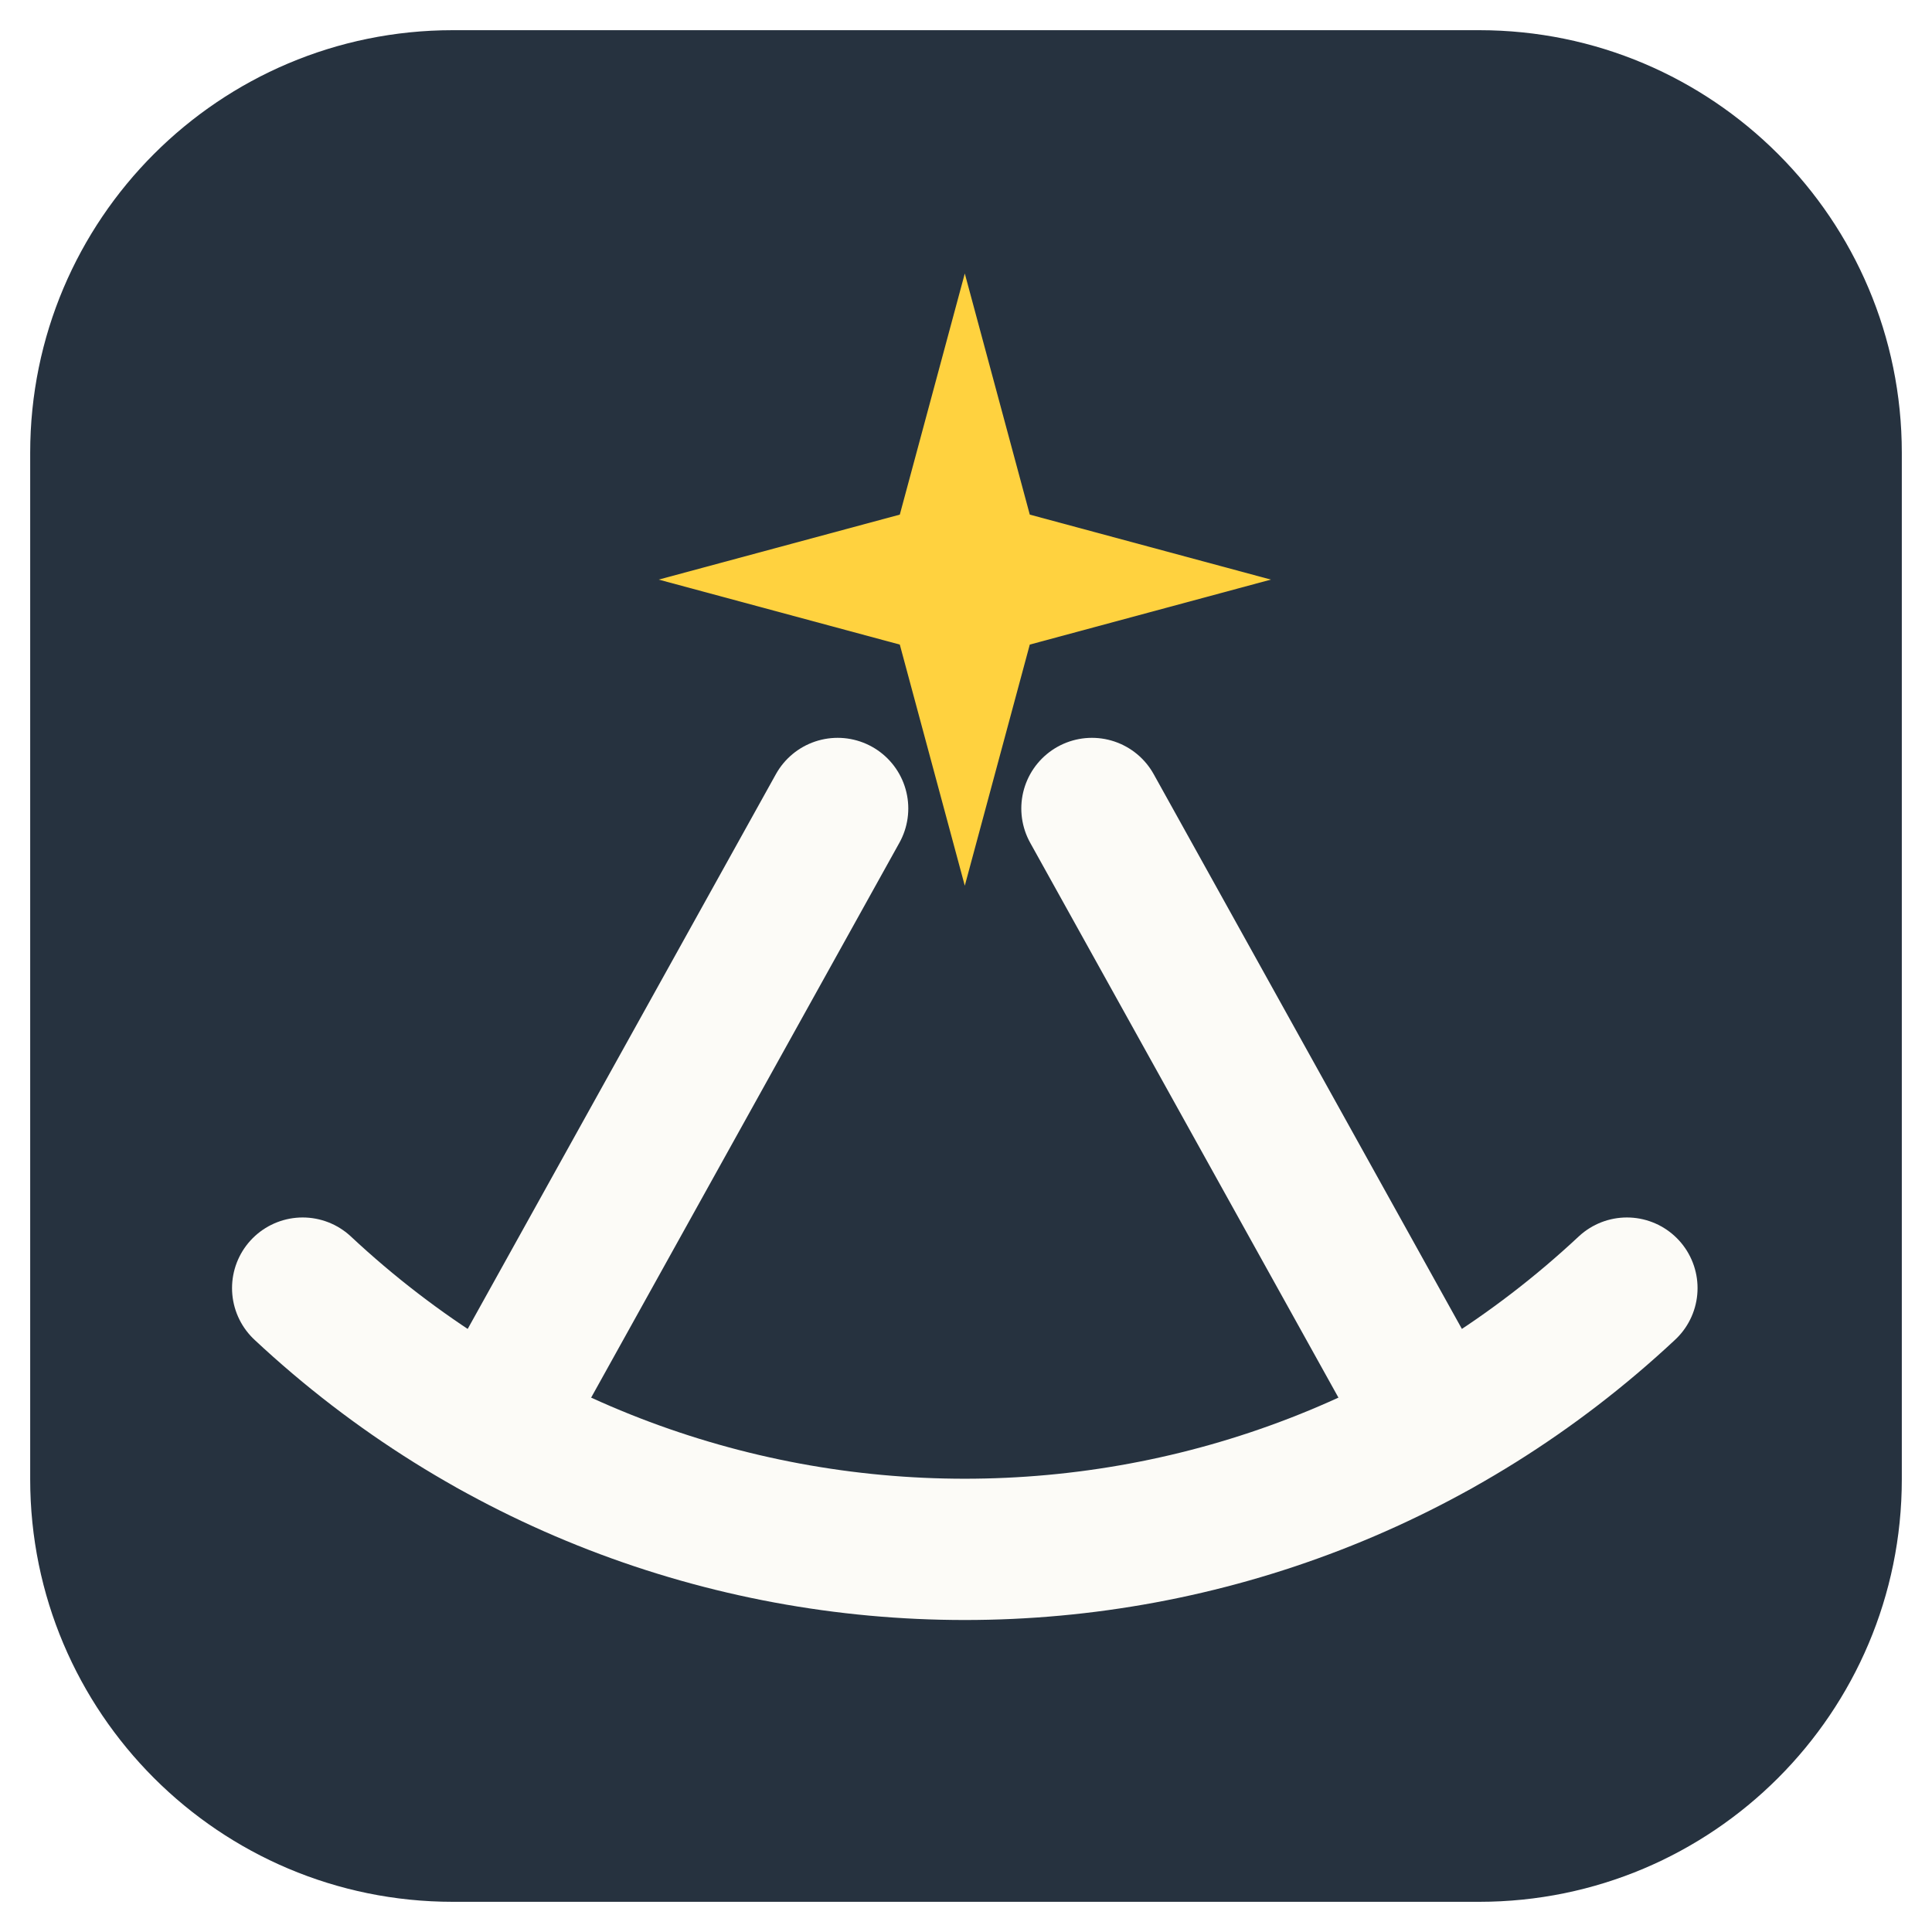
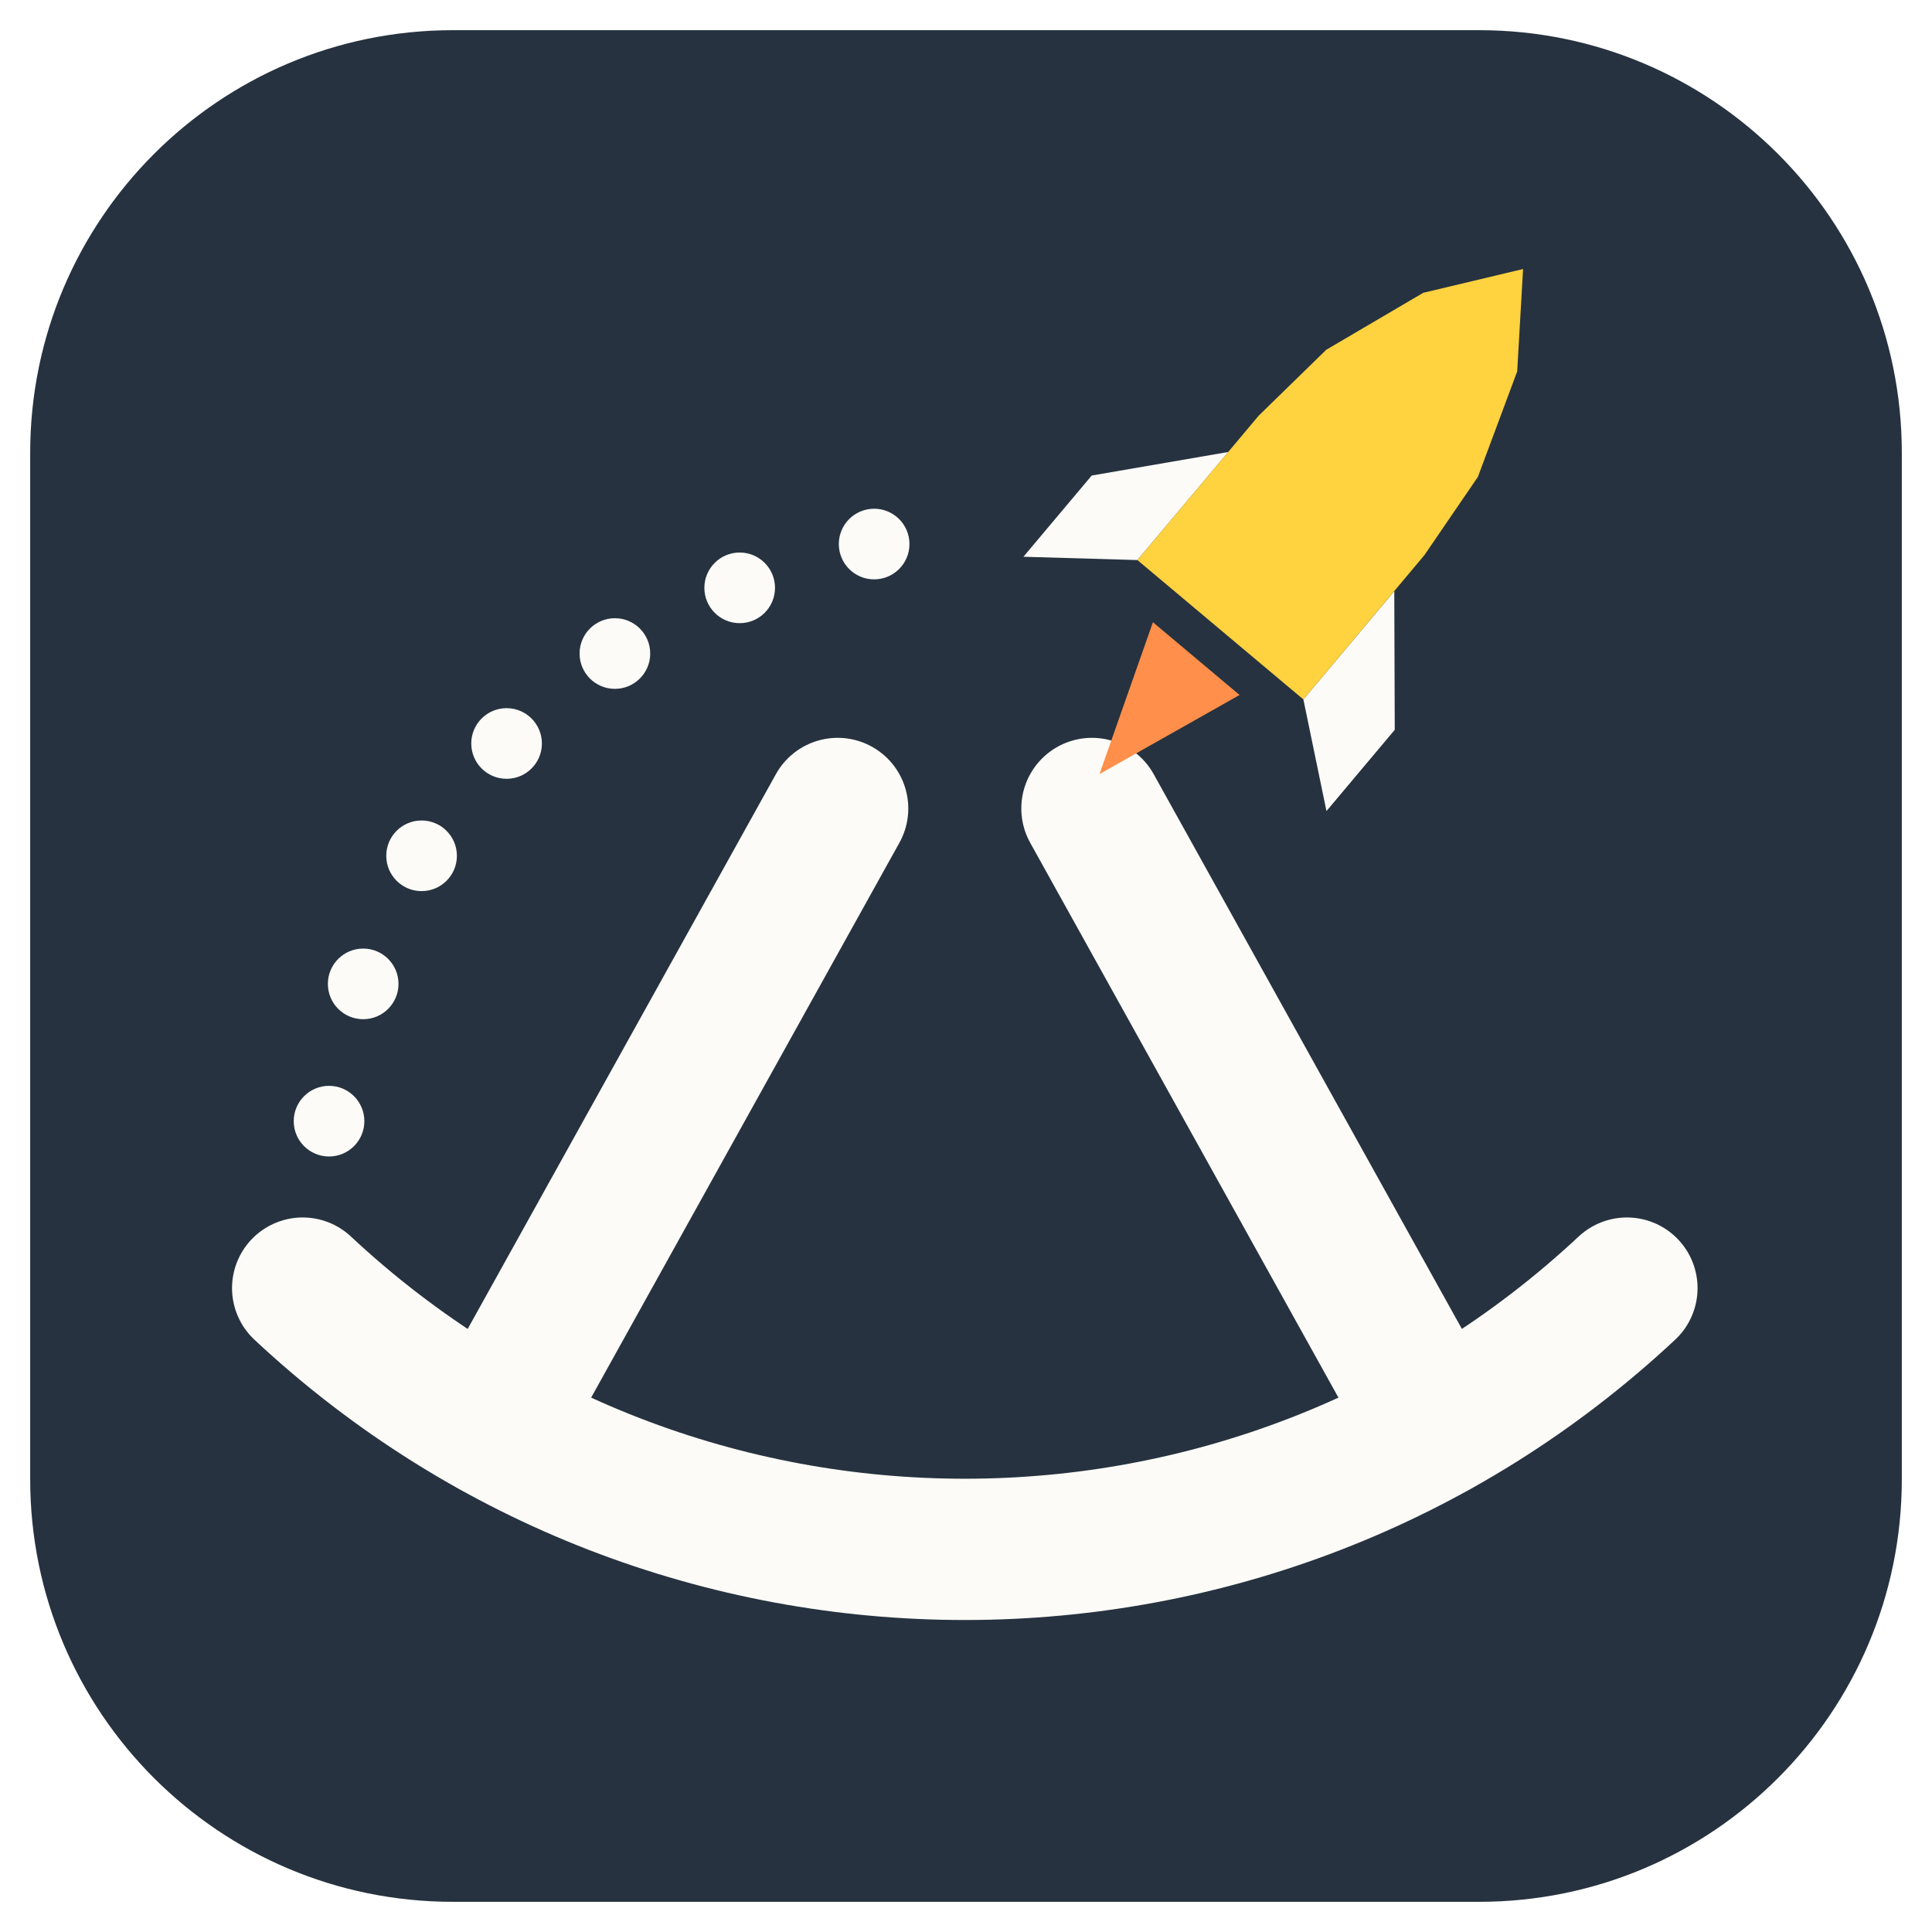
- <svg xmlns="http://www.w3.org/2000/svg" viewBox="0 0 64 64" role="img" aria-label="DynamiteOrbit">
+ <svg xmlns="http://www.w3.org/2000/svg" viewBox="0 0 64 64" role="img" aria-label="DesignOrbit.ai">
  <rect x="1" y="1" width="62" height="62" rx="14" fill="#26323f" />
  <g transform="translate(7 7.5) scale(.78)">
    <path d="M26.6 24.72L12 51" fill="none" stroke="#fcfbf7" stroke-width="6" stroke-linecap="round" />
    <path d="M37.4 24.72L52 51" fill="none" stroke="#fcfbf7" stroke-width="6" stroke-linecap="round" />
    <path d="M60.12 45.09A41.18 41.18 0 0 1 3.88 45.09" fill="none" stroke="#fcfbf7" stroke-width="6" stroke-linecap="round" />
-     <path d="M32 2L34.76 12.24L45 15L34.76 17.76L32 28L29.24 17.76L19 15L29.24 12.24Z" fill="#ffd23f" />
+     <circle cx="5" cy="38" r="1.5" fill="#fcfbf7" />
+     <circle cx="6.45" cy="32.17" r="1.5" fill="#fcfbf7" />
+     <circle cx="8.93" cy="26.73" r="1.5" fill="#fcfbf7" />
+     <circle cx="12.54" cy="21.96" r="1.5" fill="#fcfbf7" />
+     <circle cx="17.14" cy="18.14" r="1.5" fill="#fcfbf7" />
+     <circle cx="22.44" cy="15.35" r="1.5" fill="#fcfbf7" />
+     <circle cx="28.15" cy="13.49" r="1.5" fill="#fcfbf7" />
+     <path d="M39.99 16.81L37.72 23.26L43.67 19.9Z" fill="#ff8f4a" />
+     <path d="M43.19 9.58L37.39 10.58L34.49 14.03L39.33 14.17Z" fill="#fcfbf7" />
+     <path d="M50.24 15.49L50.26 21.38L47.36 24.83L46.38 20.09Z" fill="#fcfbf7" />
+     <path d="M55.71 1.81L55.46 6.16L53.79 10.64L51.52 13.96L46.38 20.09L39.33 14.17L44.48 8.04L47.35 5.24L51.47 2.82Z" fill="#ffd23f" />
  </g>
</svg>
